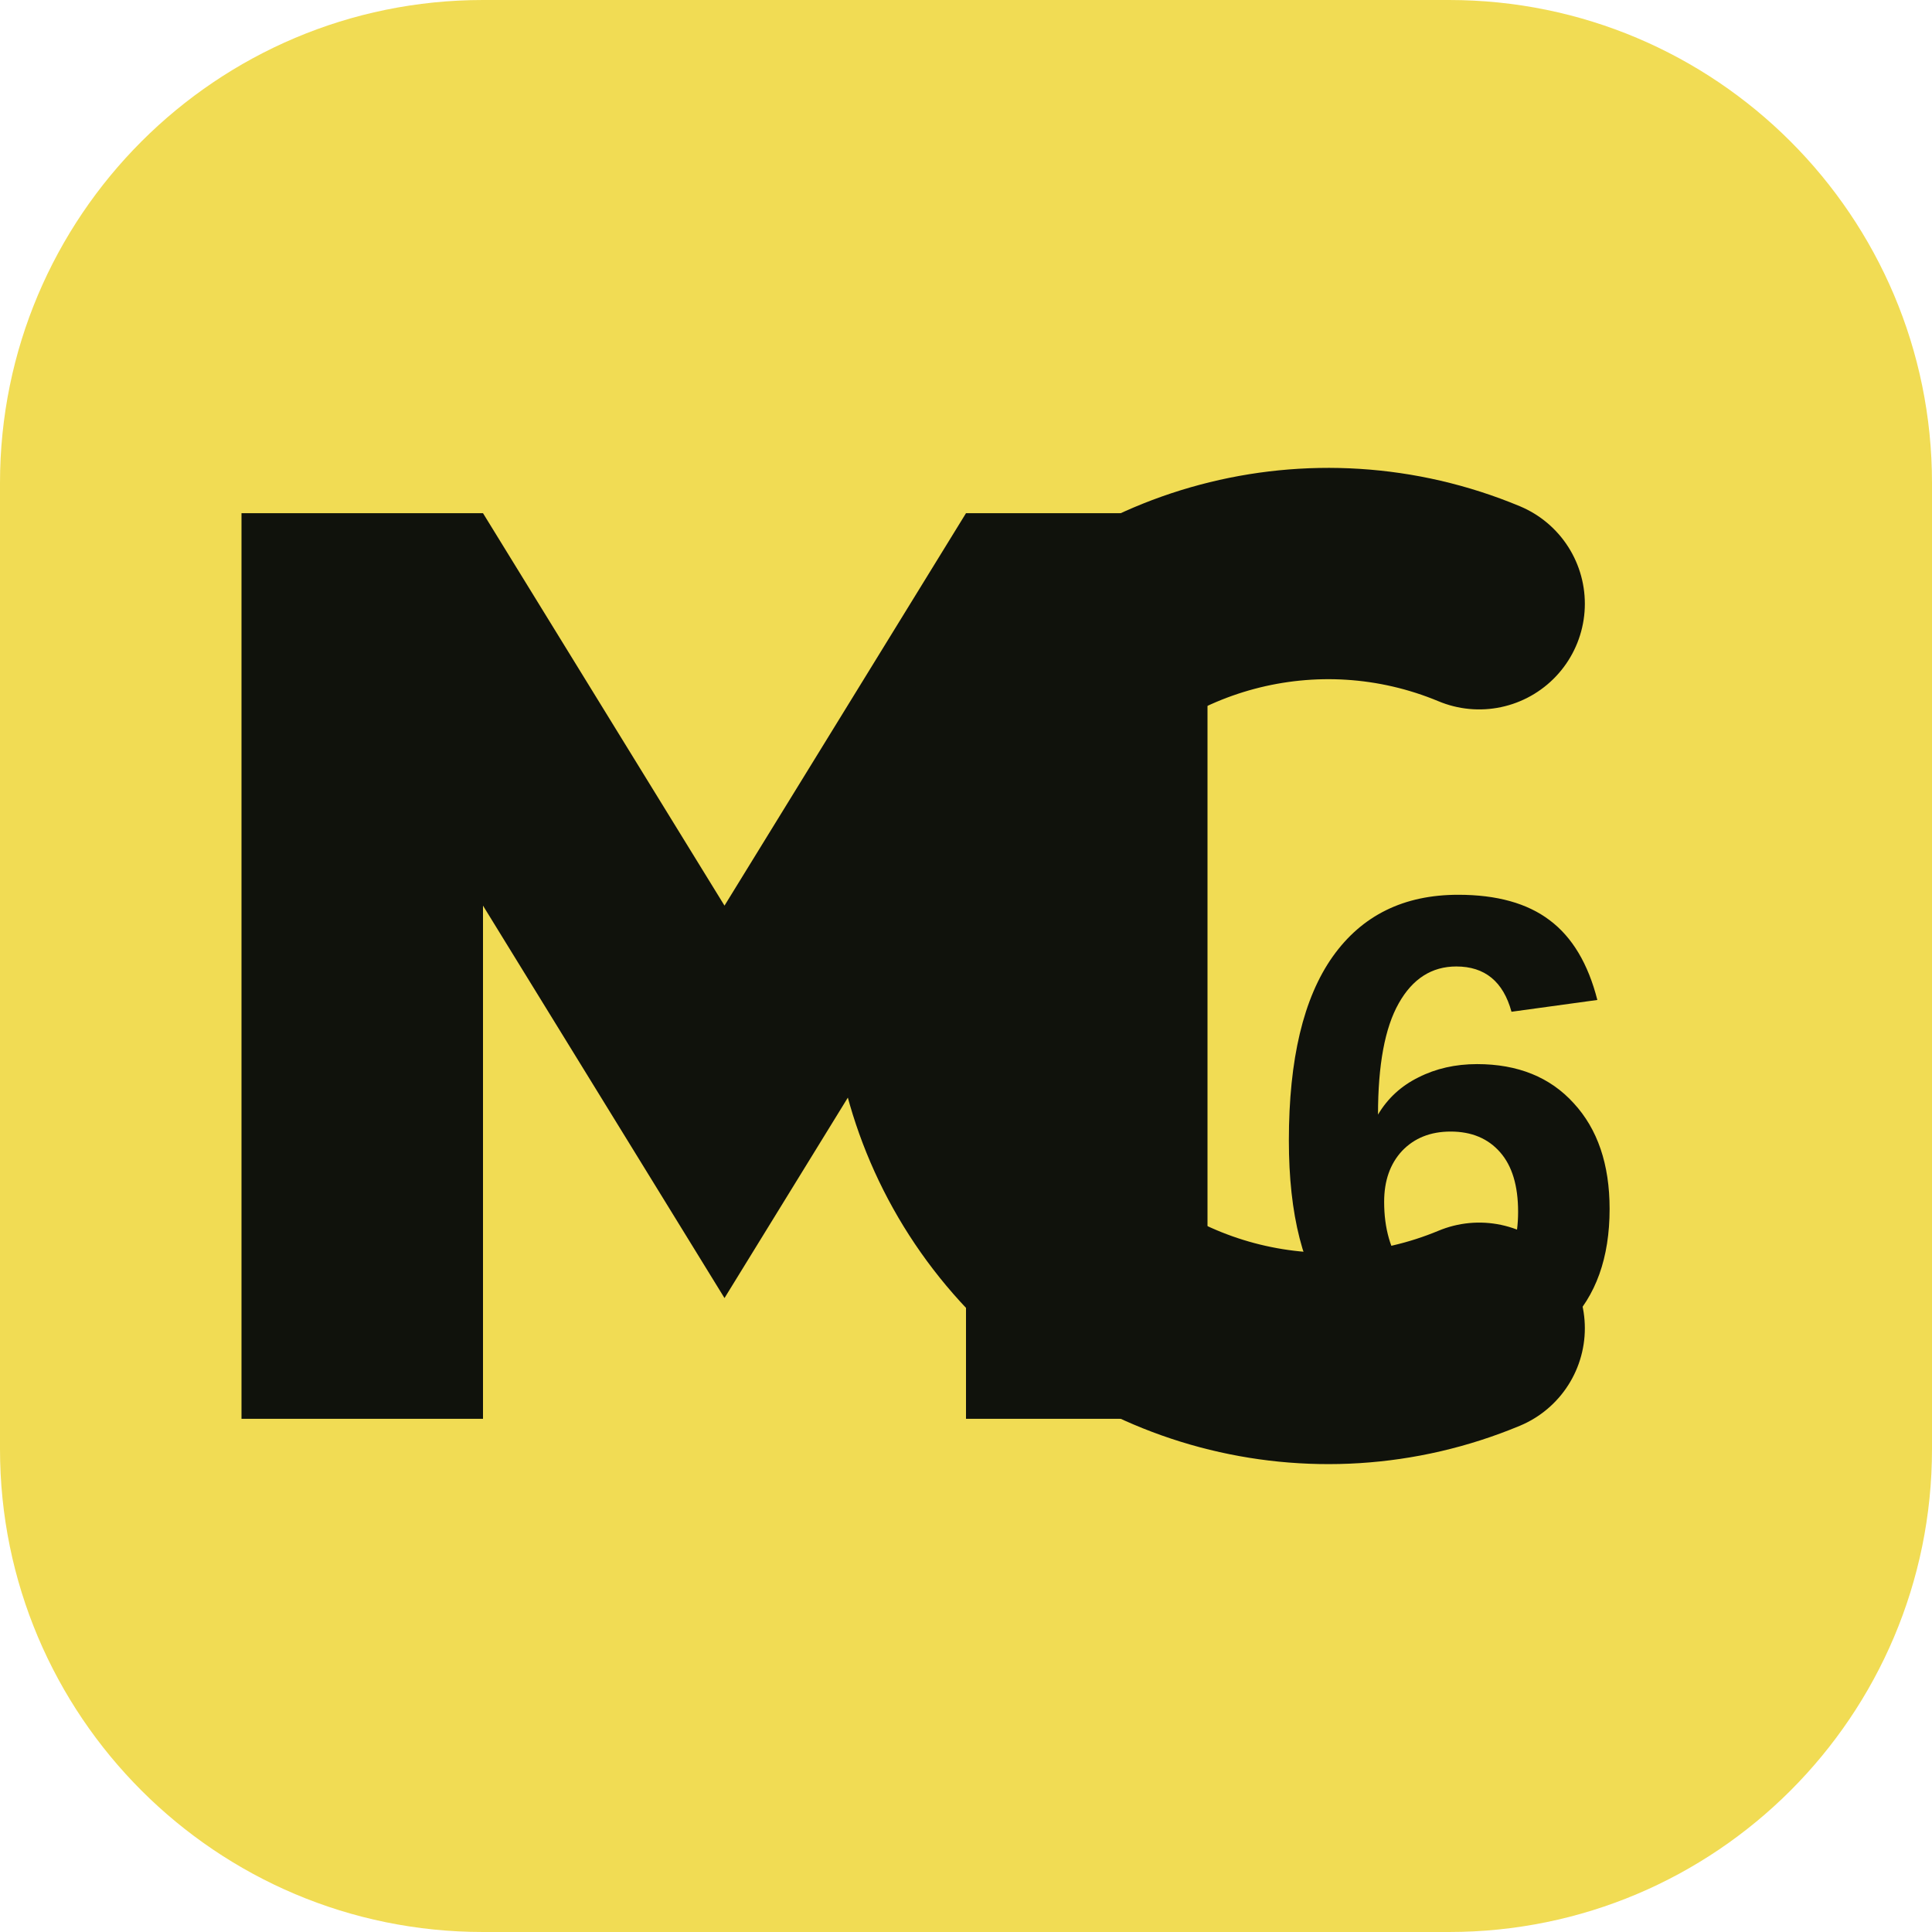
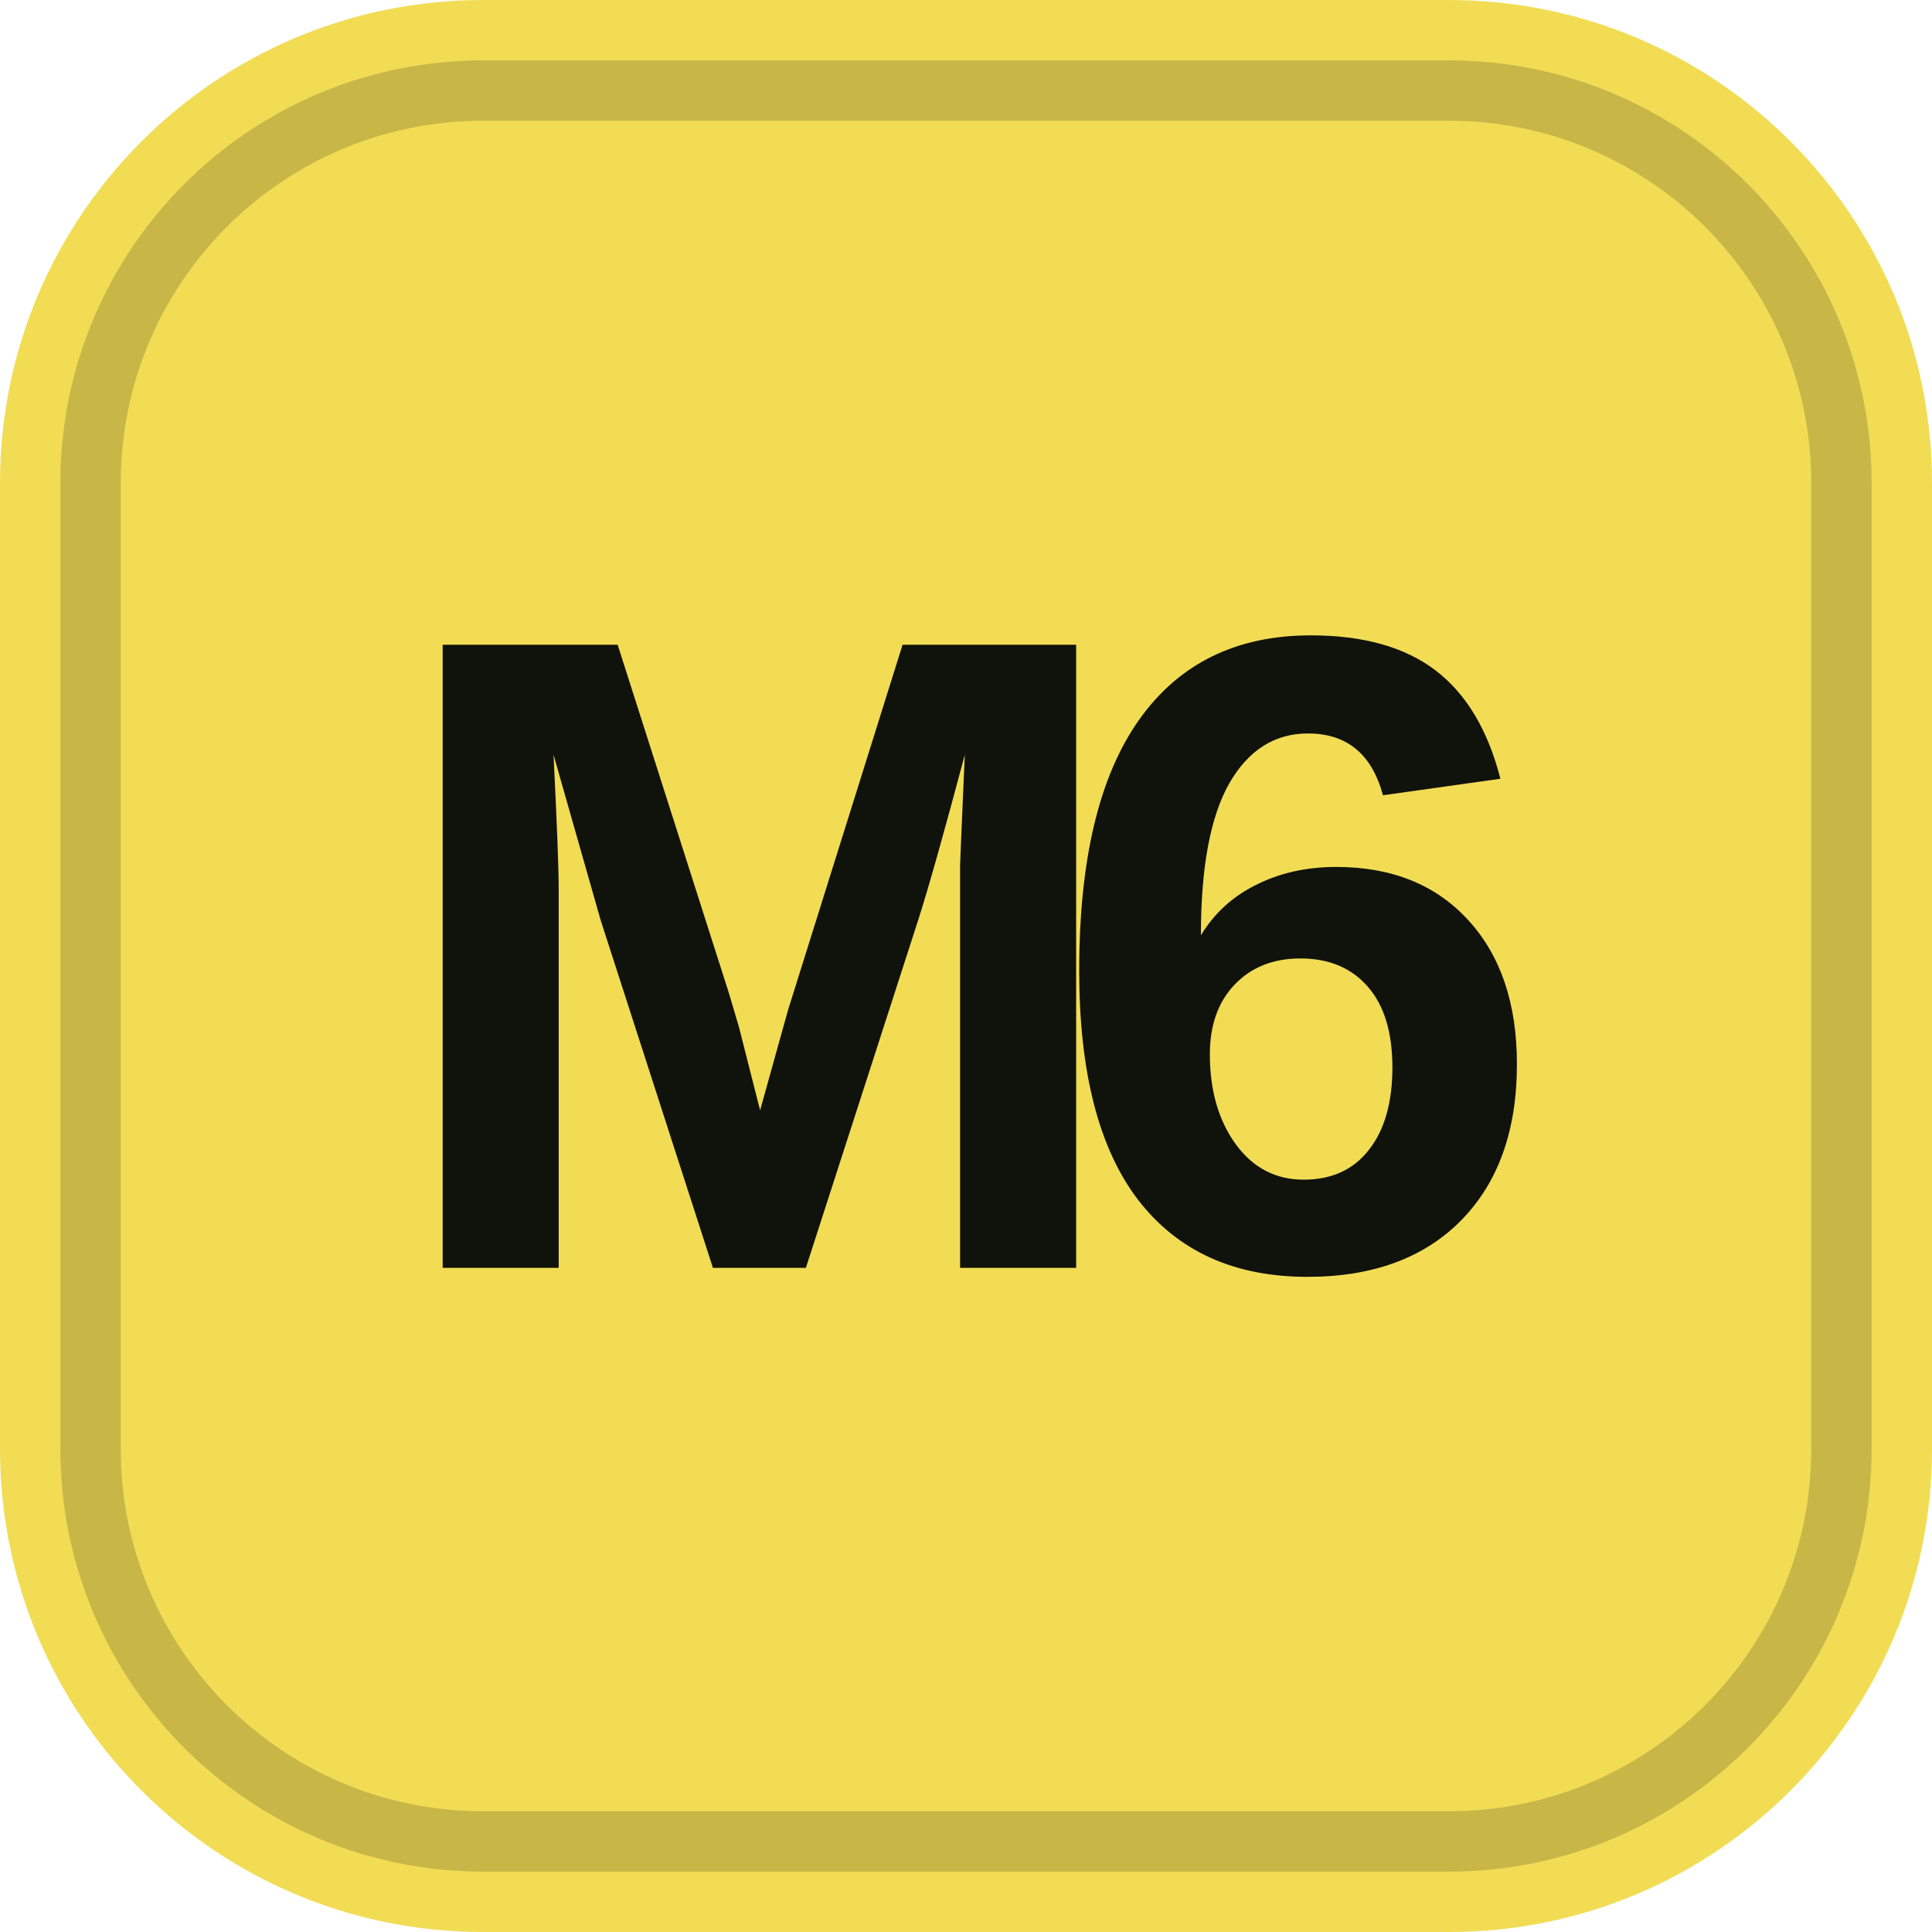
<svg xmlns="http://www.w3.org/2000/svg" viewBox="0 0 64 64" role="img" aria-label="MEME6 Index">
  <rect width="64" height="64" rx="16" fill="#f1dc54" />
-   <path d="M8 47V17h8l8 13 8-13h8v30h-8V30l-8 13-8-13v17z" fill="#10120c" />
-   <path d="M49 20a13 13 0 1 0 0 24" fill="none" stroke="#10120c" stroke-width="7" stroke-linecap="round" />
-   <text x="48" y="45" fill="#10120c" font-family="Arial, sans-serif" font-size="22" font-weight="900" text-anchor="middle">6</text>
+   <rect x="3" y="3" width="58" height="58" rx="13" fill="none" stroke="#10120c" stroke-opacity=".18" stroke-width="2" />
+   <text x="32" y="42" fill="#10120c" font-family="Arial Black, Arial, sans-serif" font-size="30" font-weight="900" letter-spacing="-3" text-anchor="middle">M6</text>
</svg>
